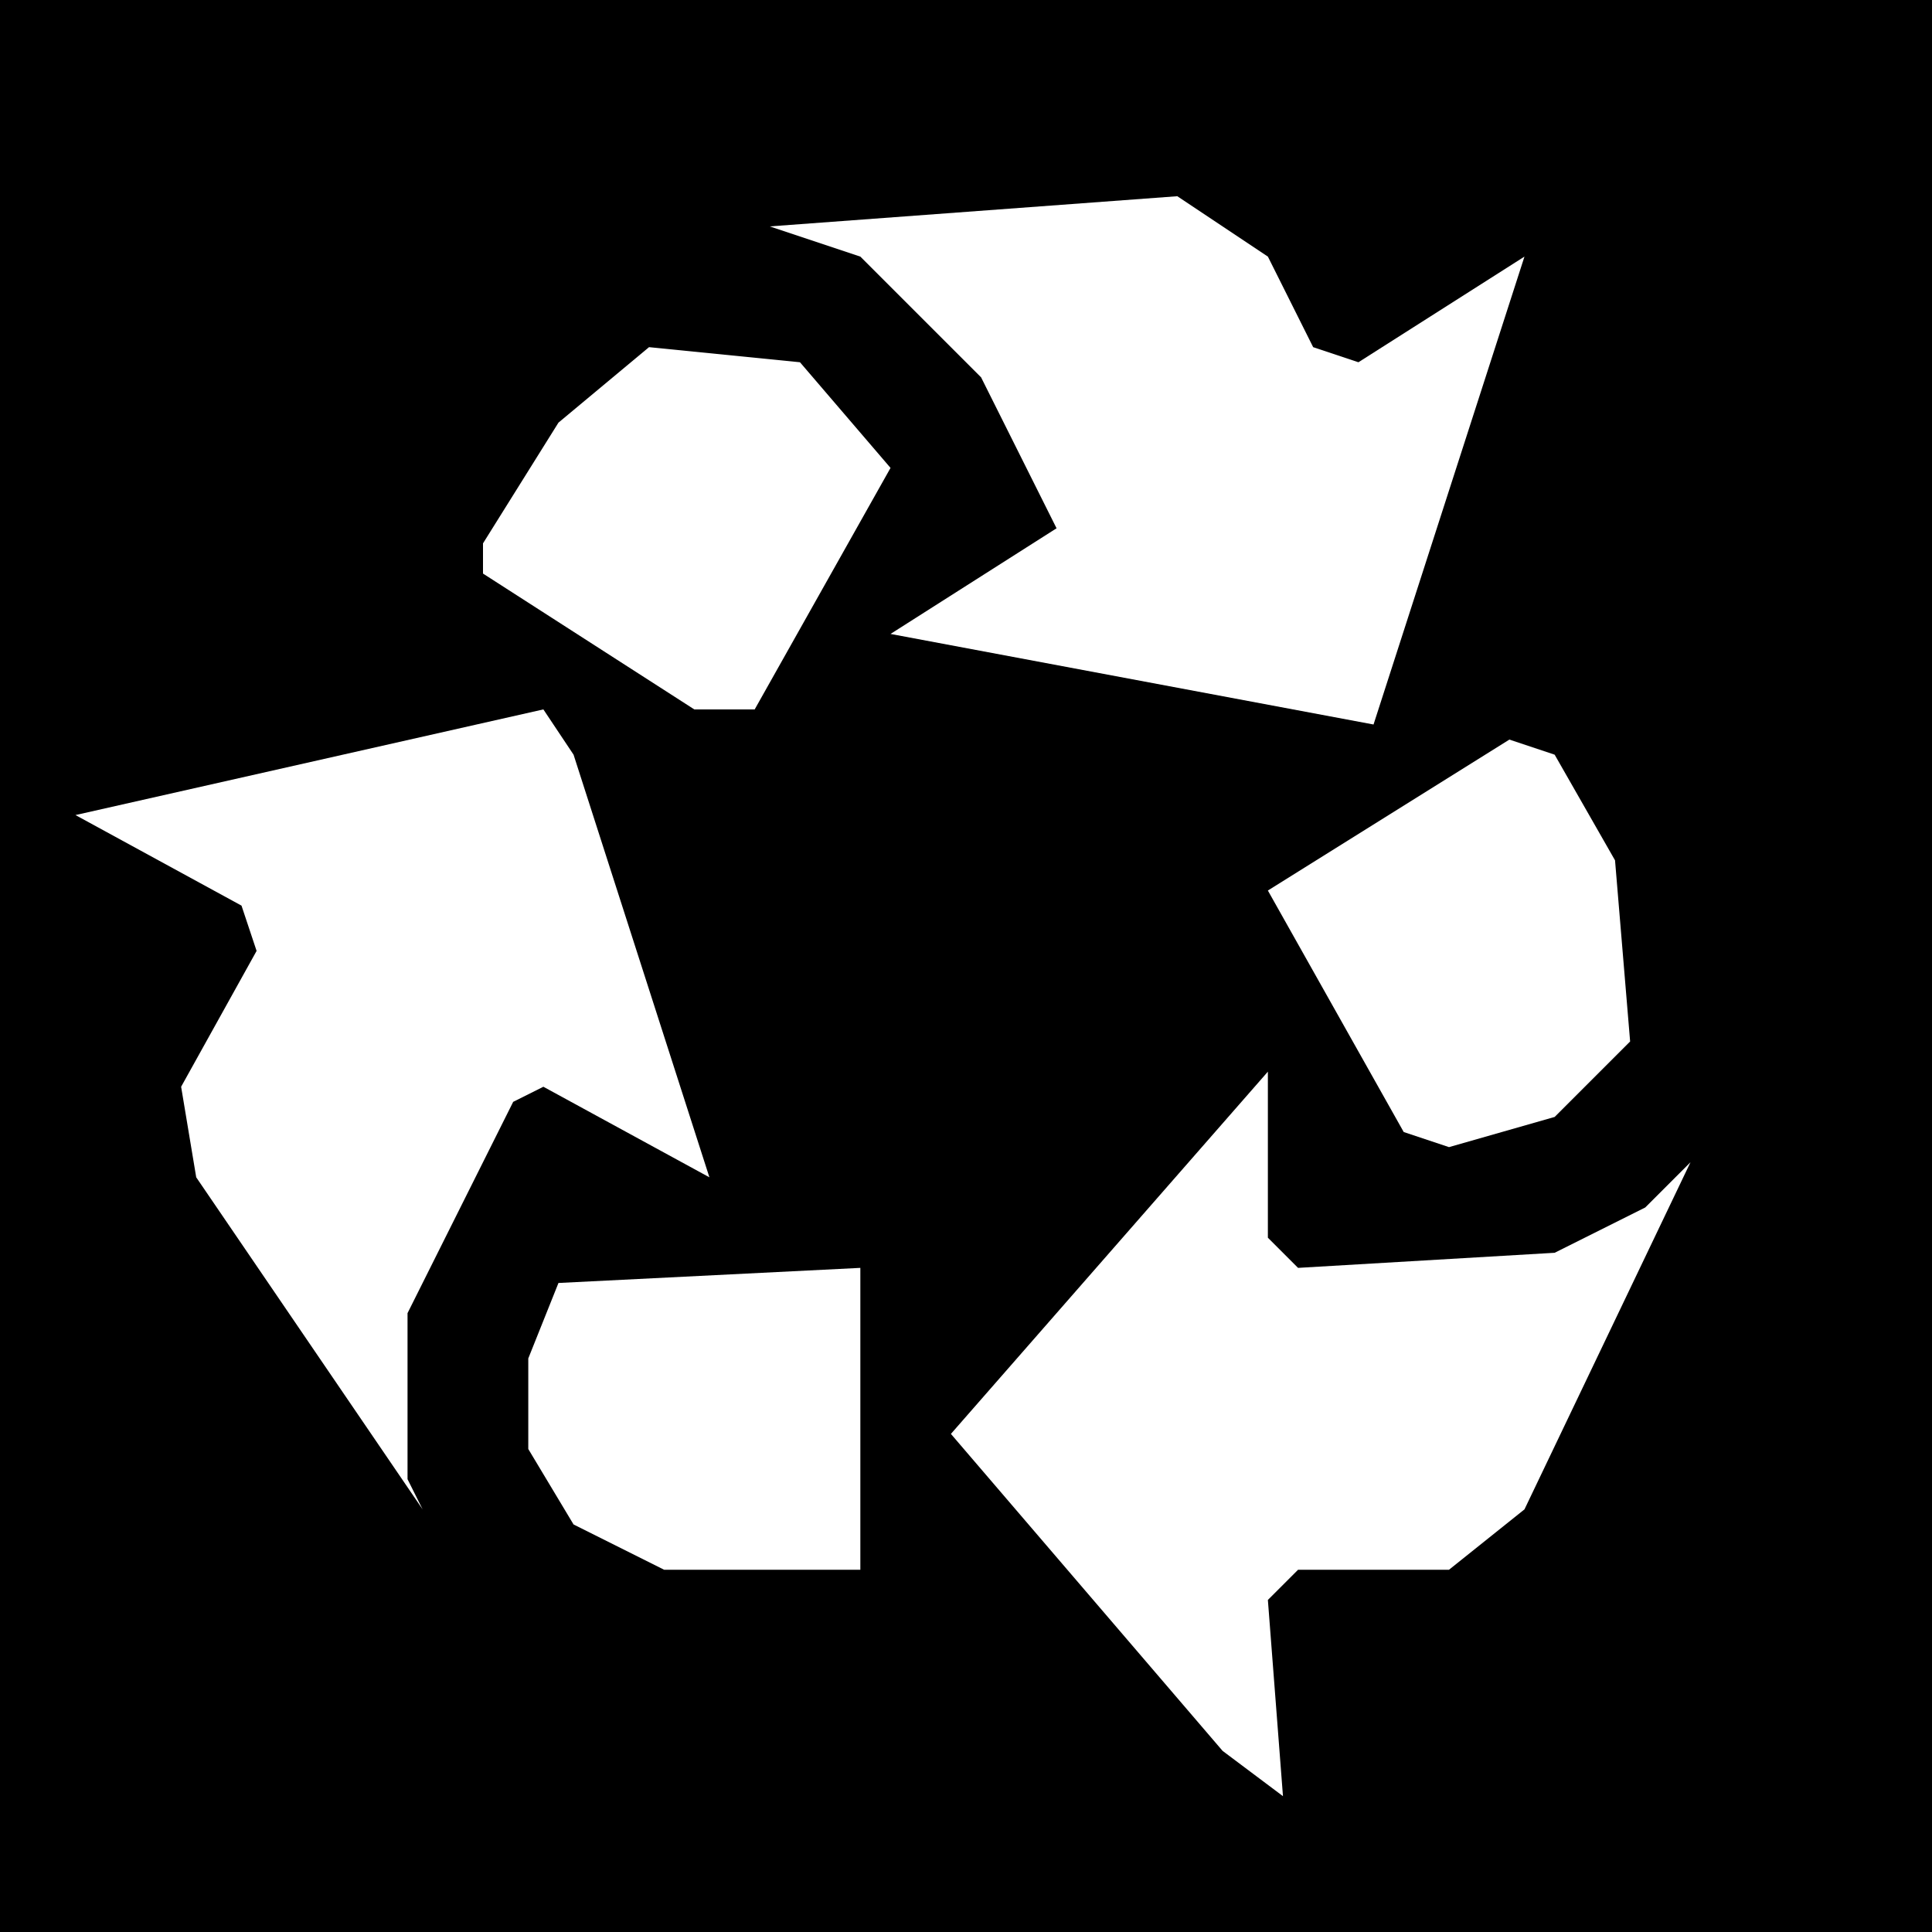
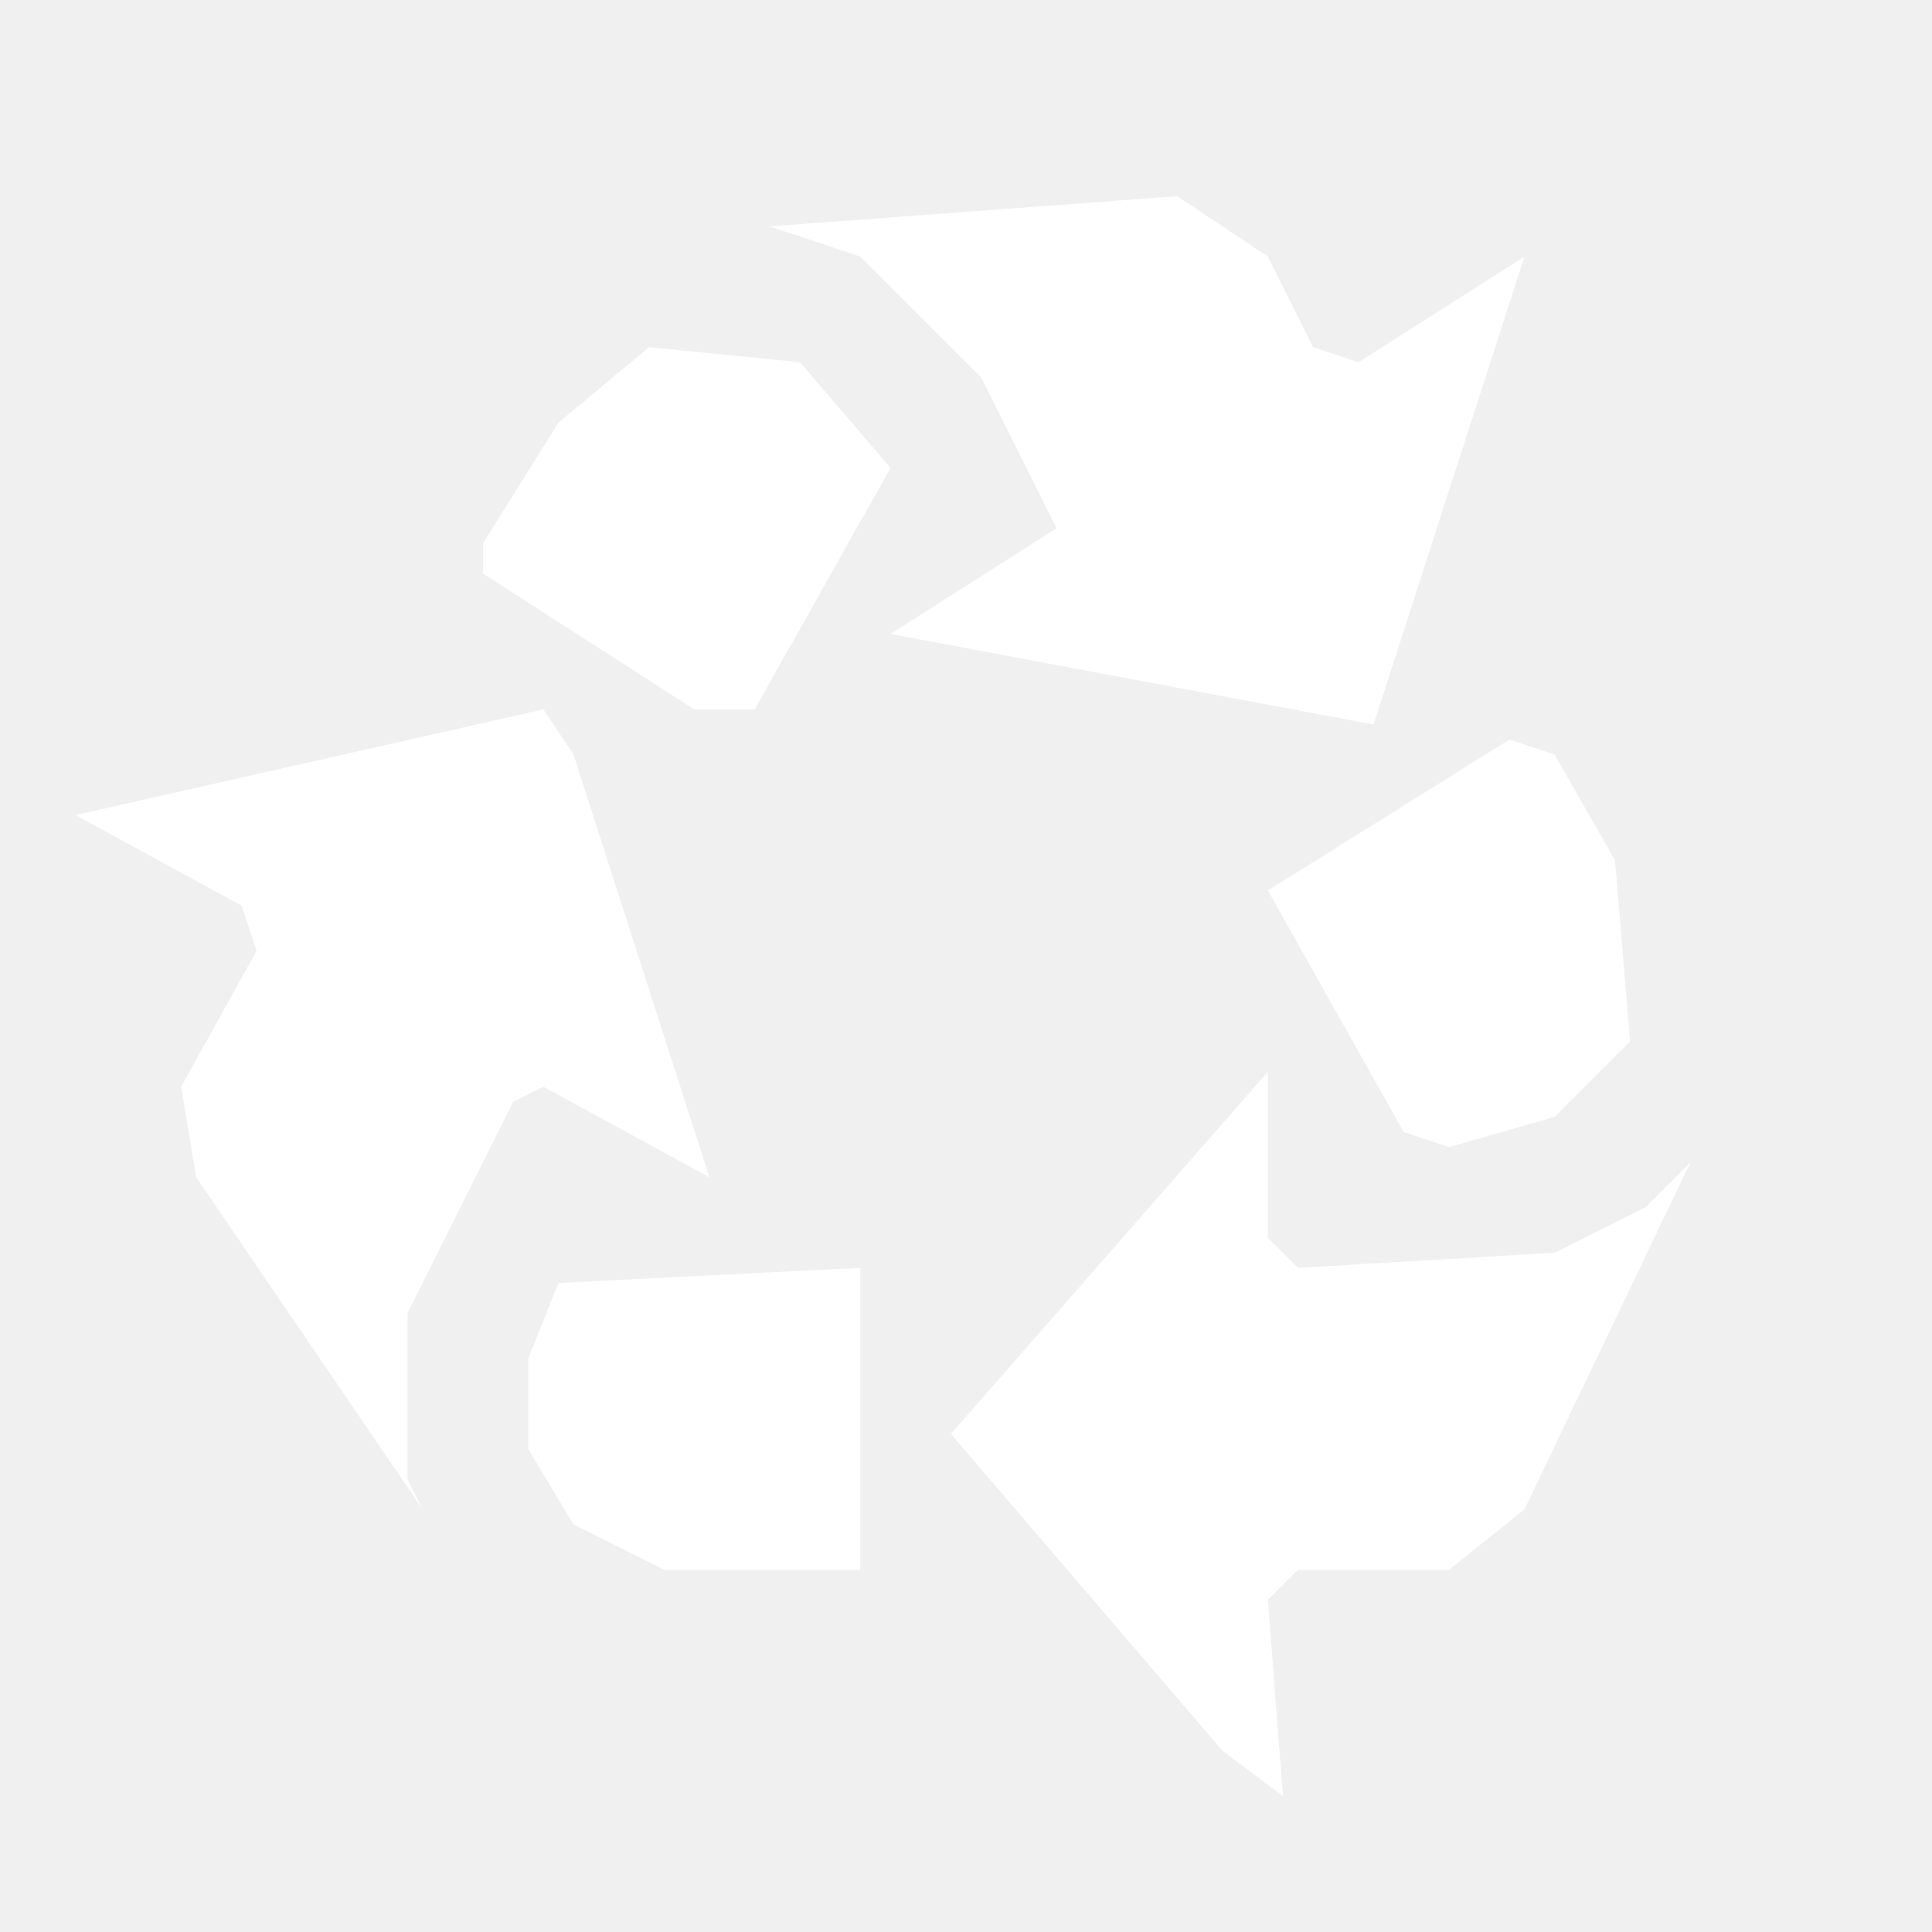
<svg xmlns="http://www.w3.org/2000/svg" width="128" height="128" viewBox="0 0 128 128" shape-rendering="geometricPrecision">
-   <rect width="128" height="128" fill="#000" />
  <path d="M 37 85 L 35 90 L 35 96 L 38 101 L 44 104 L 57 104 L 57 84 Z M 112 77 L 109 80 L 103 83 L 86 84 L 84 82 L 84 71 L 63 95 L 81 116 L 85 119 L 84 106 L 86 104 L 96 104 L 101 100 Z M 100 49 L 84 59 L 93 75 L 96 76 L 103 74 L 108 69 L 107 57 L 103 50 Z M 36 47 L 5 54 L 16 60 L 17 63 L 12 72 L 13 78 L 28 100 L 27 98 L 27 87 L 34 73 L 36 72 L 47 78 L 38 50 Z M 43 23 L 37 28 L 32 36 L 32 38 L 46 47 L 50 47 L 59 31 L 53 24 Z M 51 15 L 57 17 L 65 25 L 70 35 L 59 42 L 91 48 L 101 17 L 90 24 L 87 23 L 84 17 L 78 13 Z" fill="#fff" fill-rule="evenodd" />
</svg>
